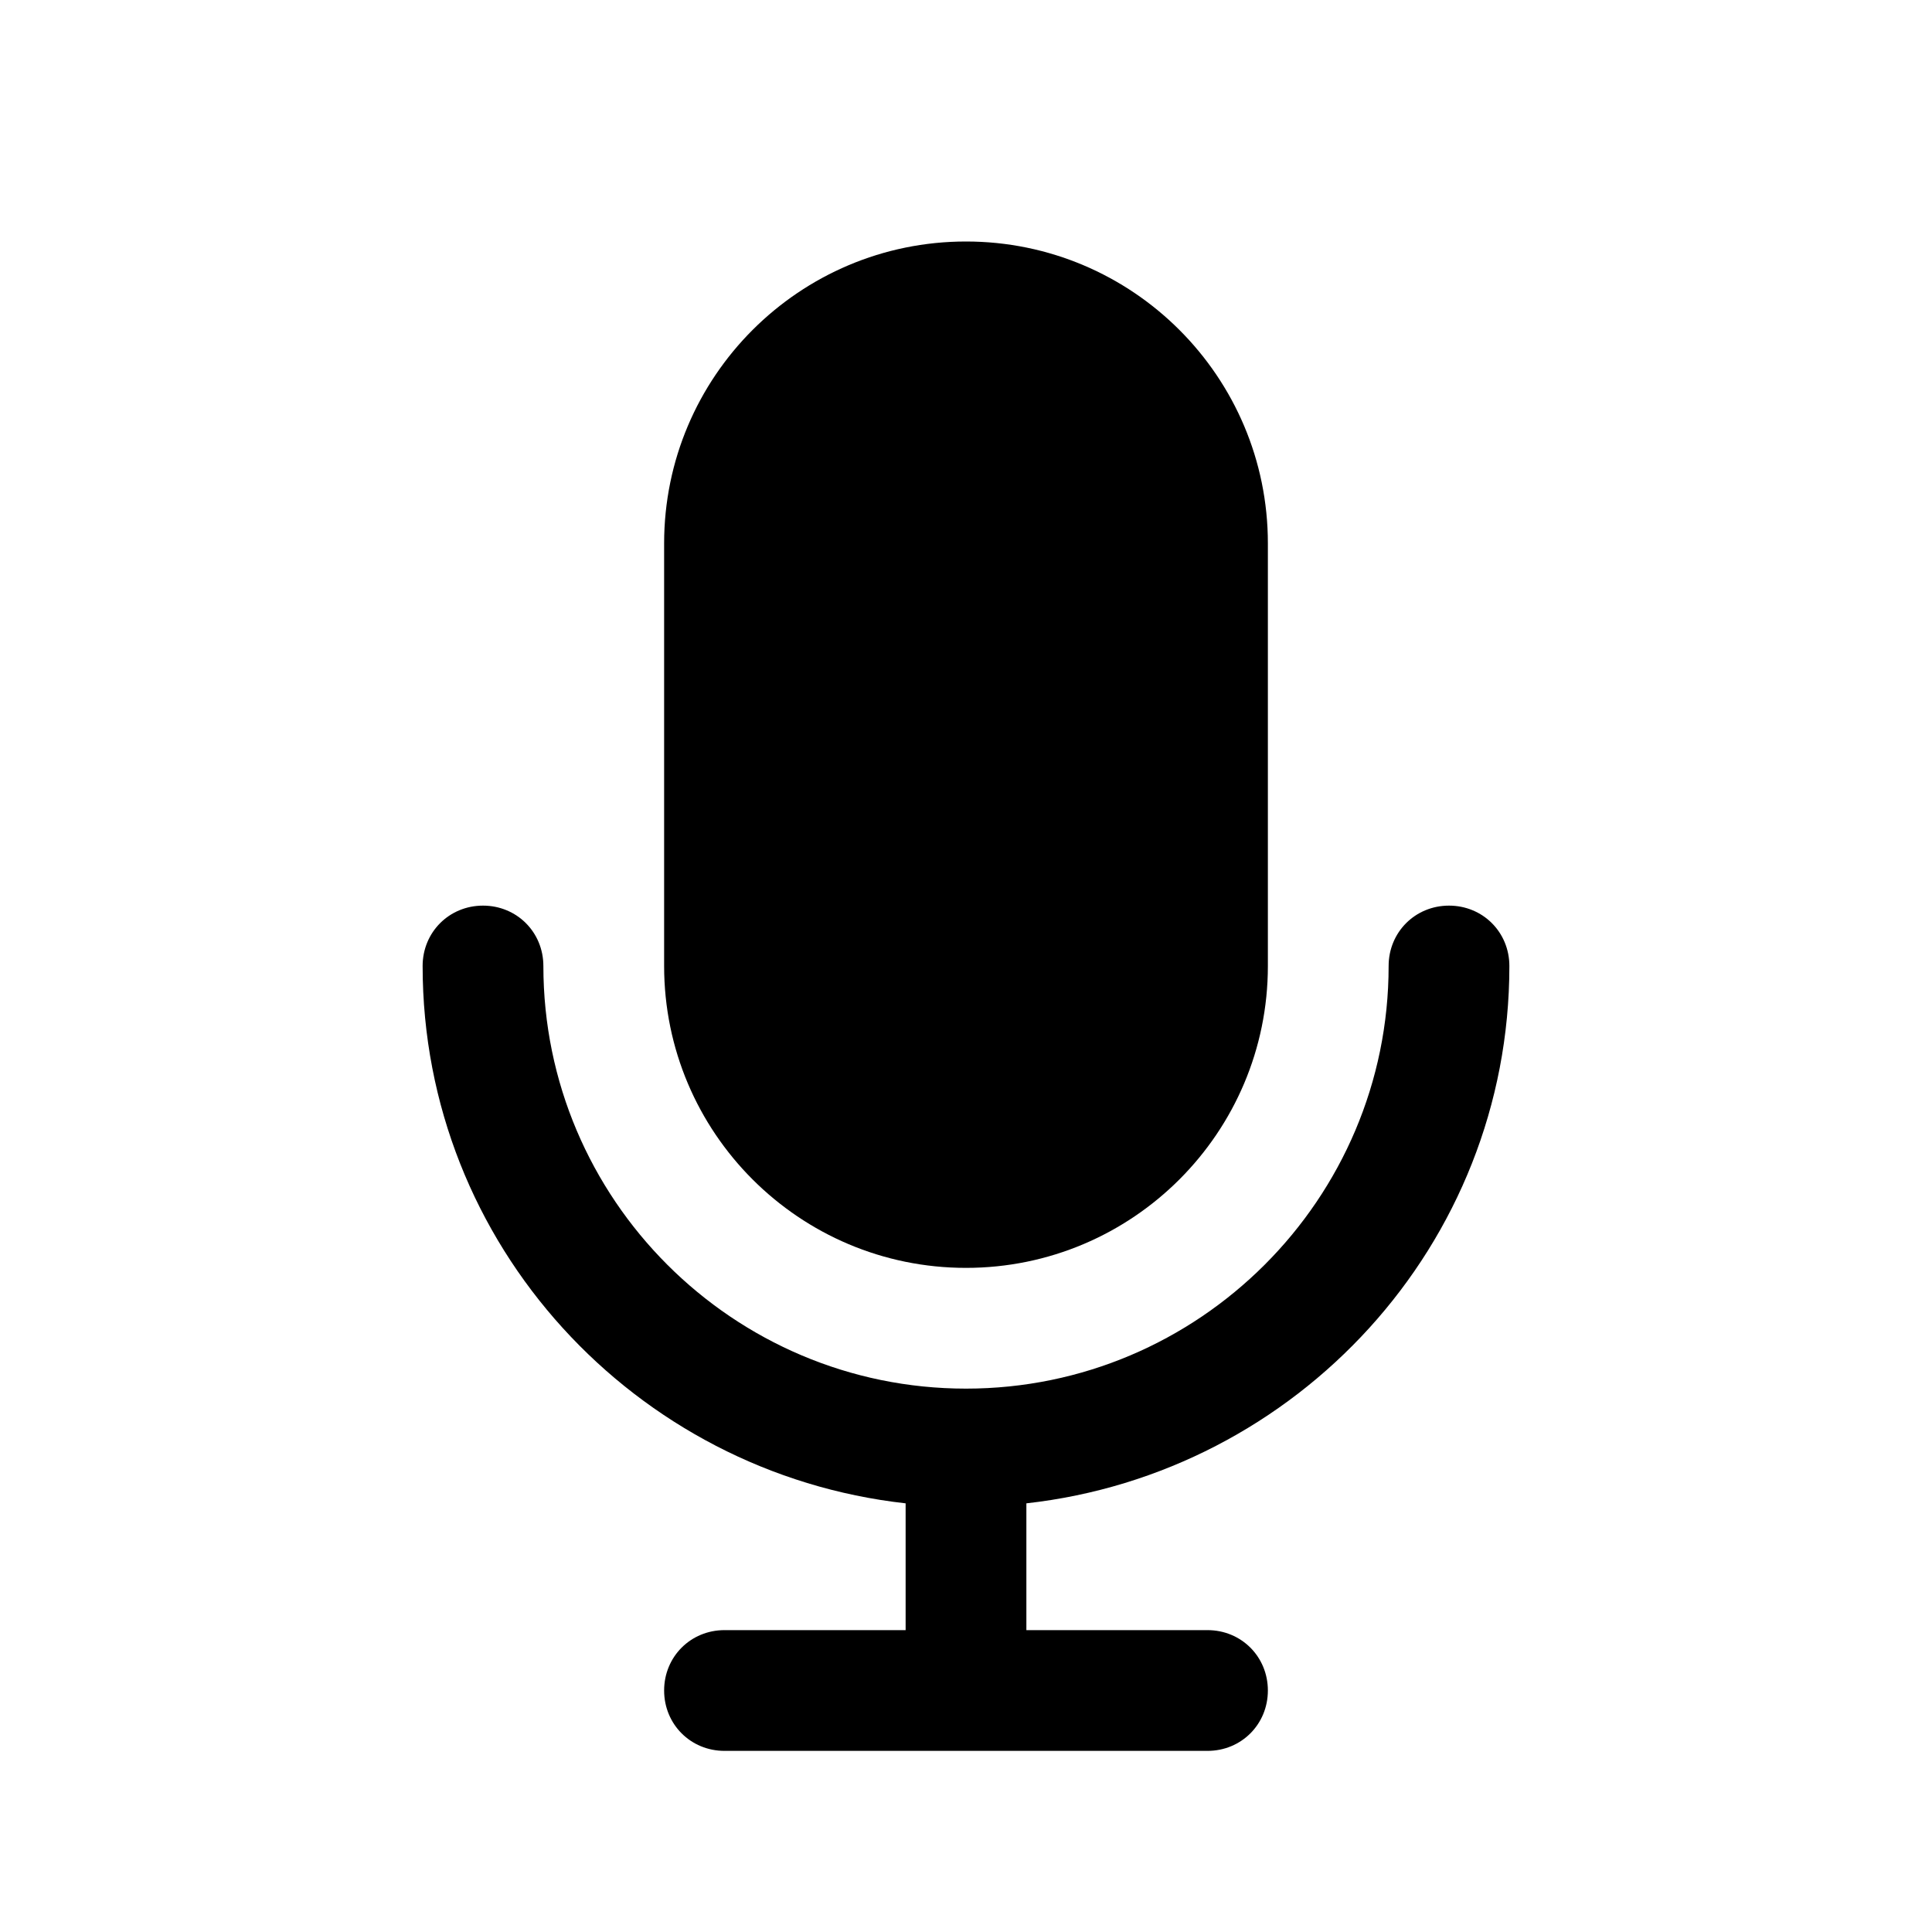
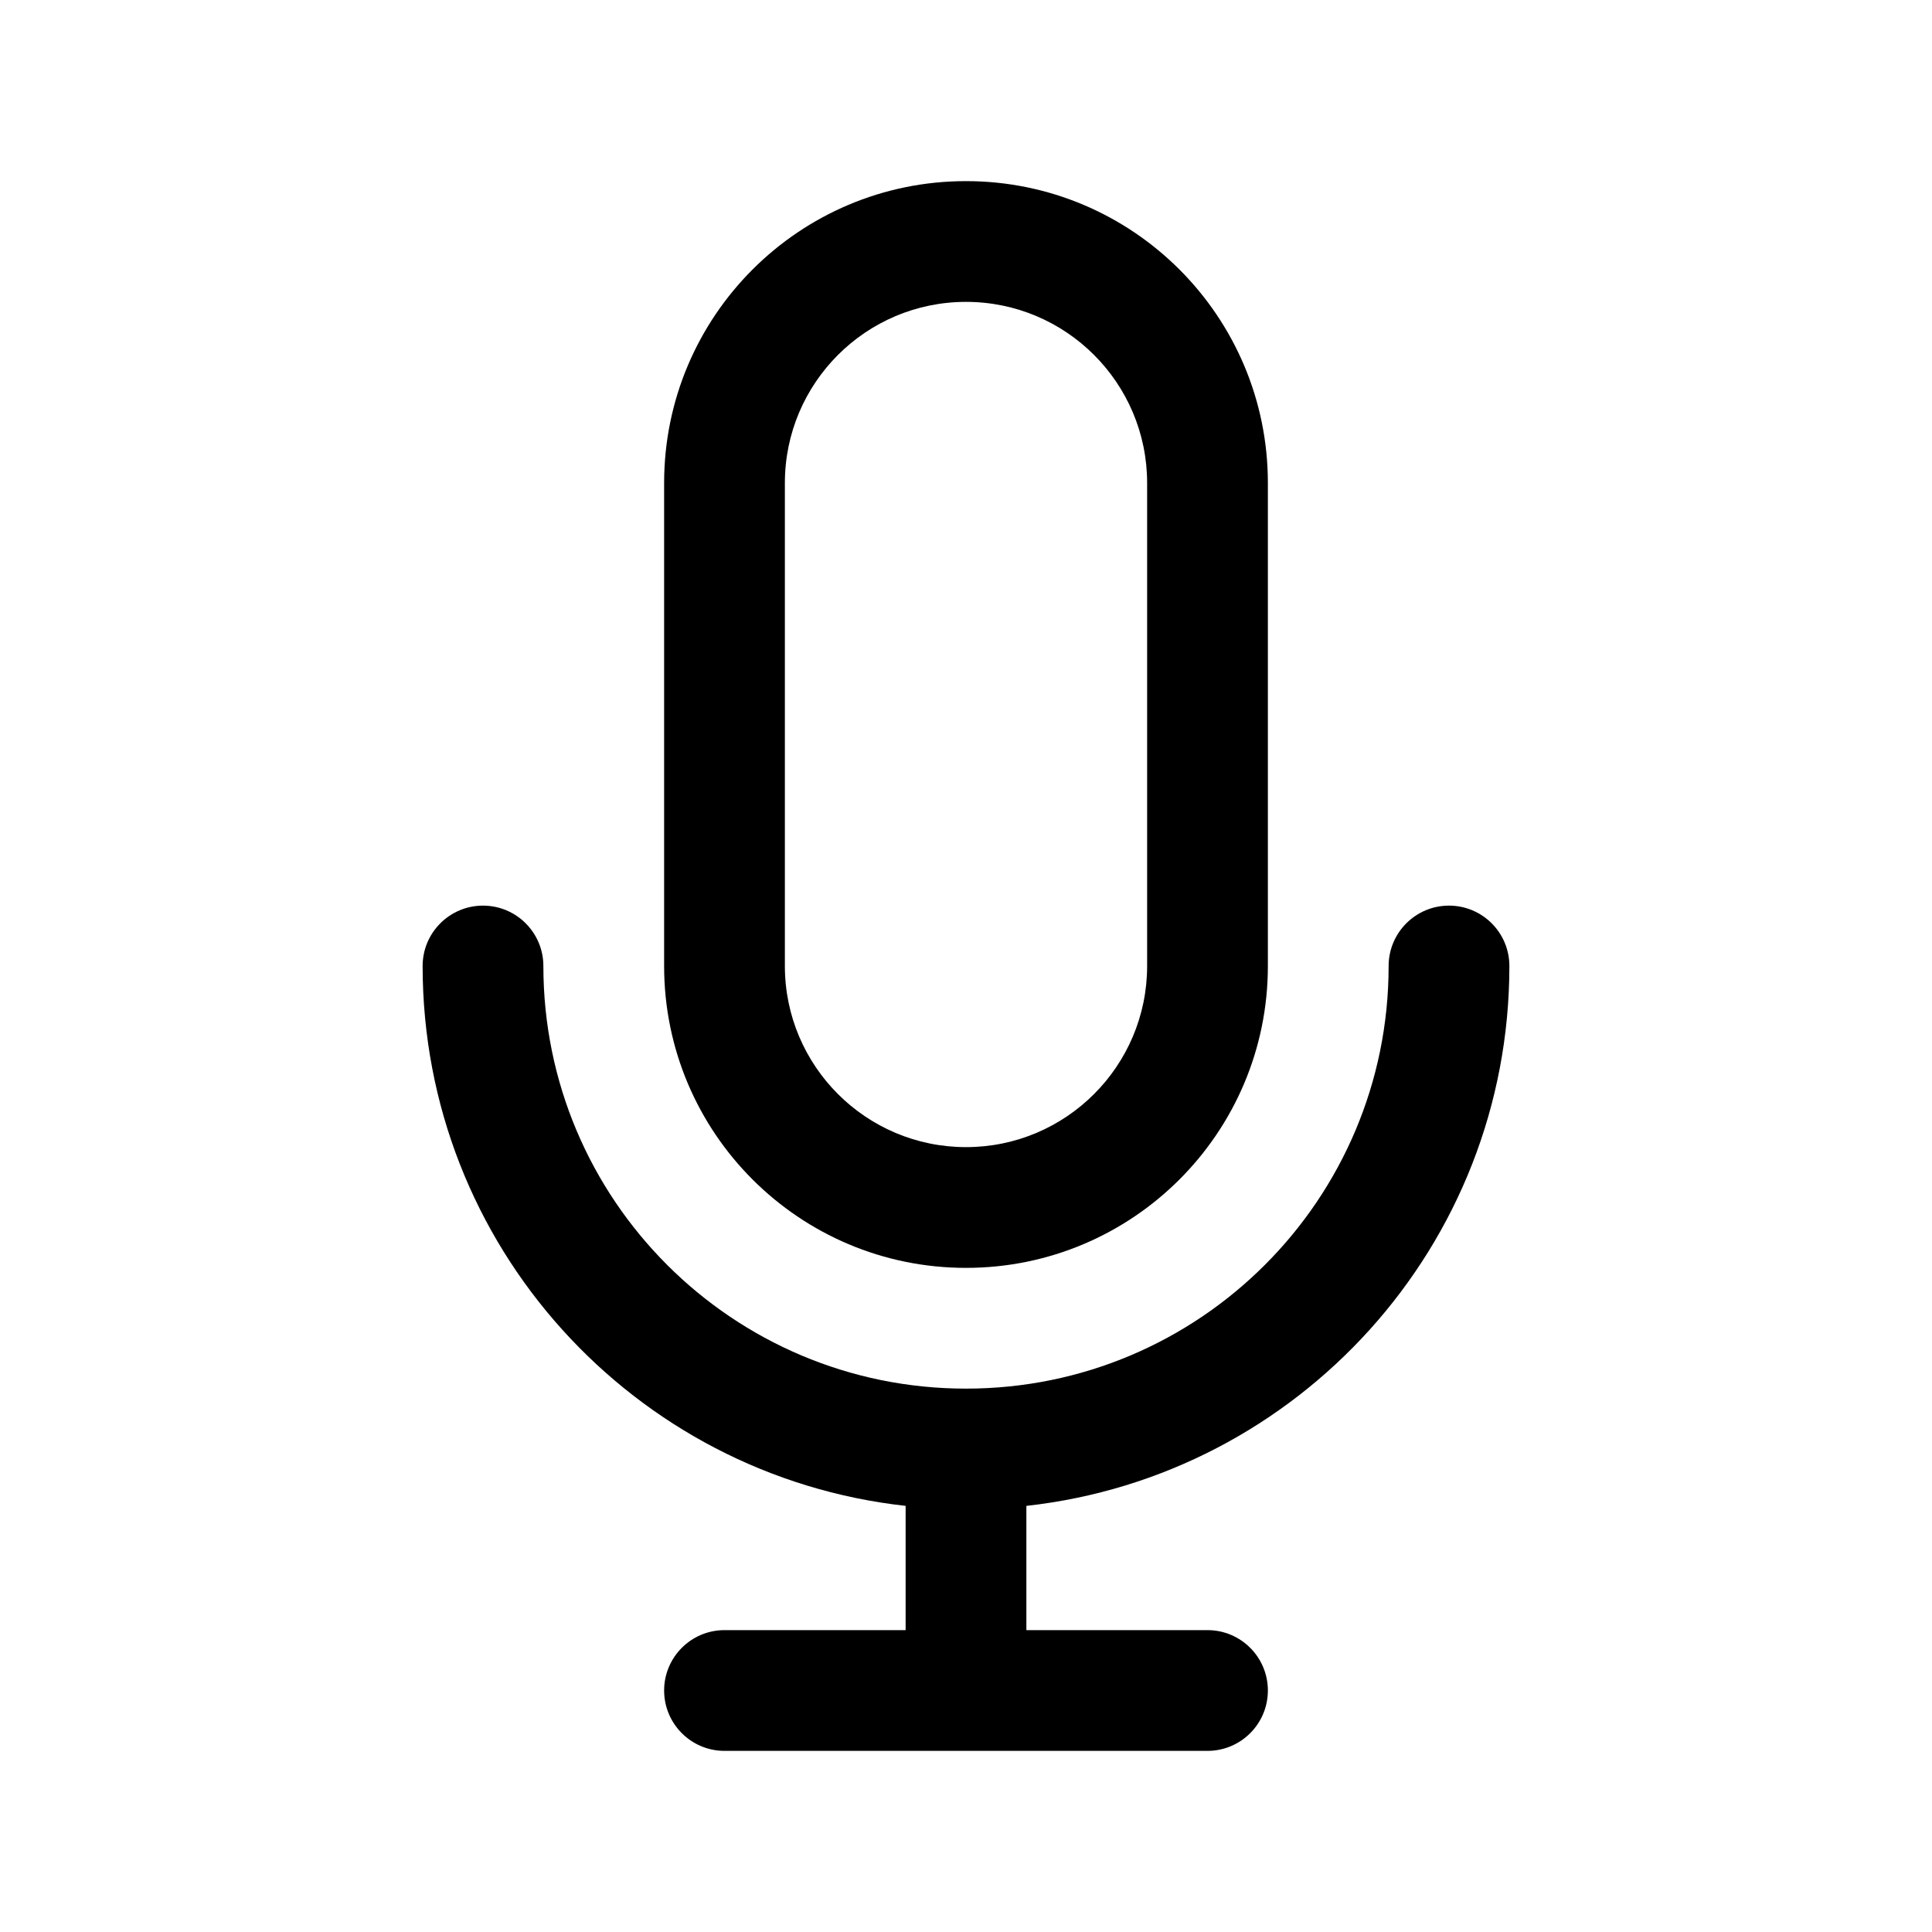
<svg xmlns="http://www.w3.org/2000/svg" width="16" height="16" viewBox="0 0 16 16" fill="none">
-   <path d="M12 7.5C12.28 7.5 12.5 7.72 12.5 8C12.5 10.31 10.74 12.2 8.5 12.45V13.5H10C10.28 13.5 10.5 13.72 10.5 14C10.5 14.28 10.28 14.5 10 14.5H6C5.72 14.5 5.5 14.28 5.5 14C5.5 13.72 5.72 13.5 6 13.5H7.5V12.45C5.26 12.2 3.5 10.31 3.5 8C3.5 7.72 3.72 7.5 4 7.5C4.28 7.5 4.5 7.72 4.5 8C4.5 9.93 6.07 11.5 8 11.5C9.93 11.5 11.5 9.93 11.5 8C11.5 7.72 11.72 7.5 12 7.5Z" fill="black" />
-   <path d="M8 2C9.38 2 10.5 3.12 10.5 4.5V8C10.5 9.38 9.38 10.5 8 10.5C6.62 10.5 5.5 9.38 5.5 8V4.5C5.5 3.12 6.62 2 8 2Z" fill="black" />
+   <path d="M12 7.5C12.276 7.5 12.5 7.724 12.5 8C12.5 10.317 10.751 12.222 8.5 12.471V13.5H10C10.276 13.5 10.5 13.724 10.5 14C10.5 14.276 10.276 14.5 10 14.5H6C5.724 14.5 5.5 14.276 5.5 14C5.5 13.724 5.724 13.5 6 13.5H7.5V12.471C5.249 12.222 3.5 10.317 3.5 8C3.5 7.724 3.724 7.5 4 7.5C4.276 7.5 4.5 7.724 4.5 8C4.5 9.934 6.066 11.5 8 11.5C9.934 11.5 11.5 9.934 11.5 8C11.5 7.724 11.724 7.5 12 7.5Z" fill="black" />
+   <path fill-rule="evenodd" clip-rule="evenodd" d="M8 1.5C9.381 1.5 10.5 2.619 10.5 4V8C10.5 9.381 9.381 10.5 8 10.5C6.619 10.5 5.5 9.381 5.5 8V4C5.5 2.619 6.619 1.5 8 1.5ZM8 2.5C7.172 2.5 6.5 3.172 6.5 4V8C6.5 8.828 7.172 9.5 8 9.5C8.828 9.5 9.5 8.828 9.5 8V4C9.5 3.172 8.828 2.5 8 2.5Z" fill="black" />
</svg>
